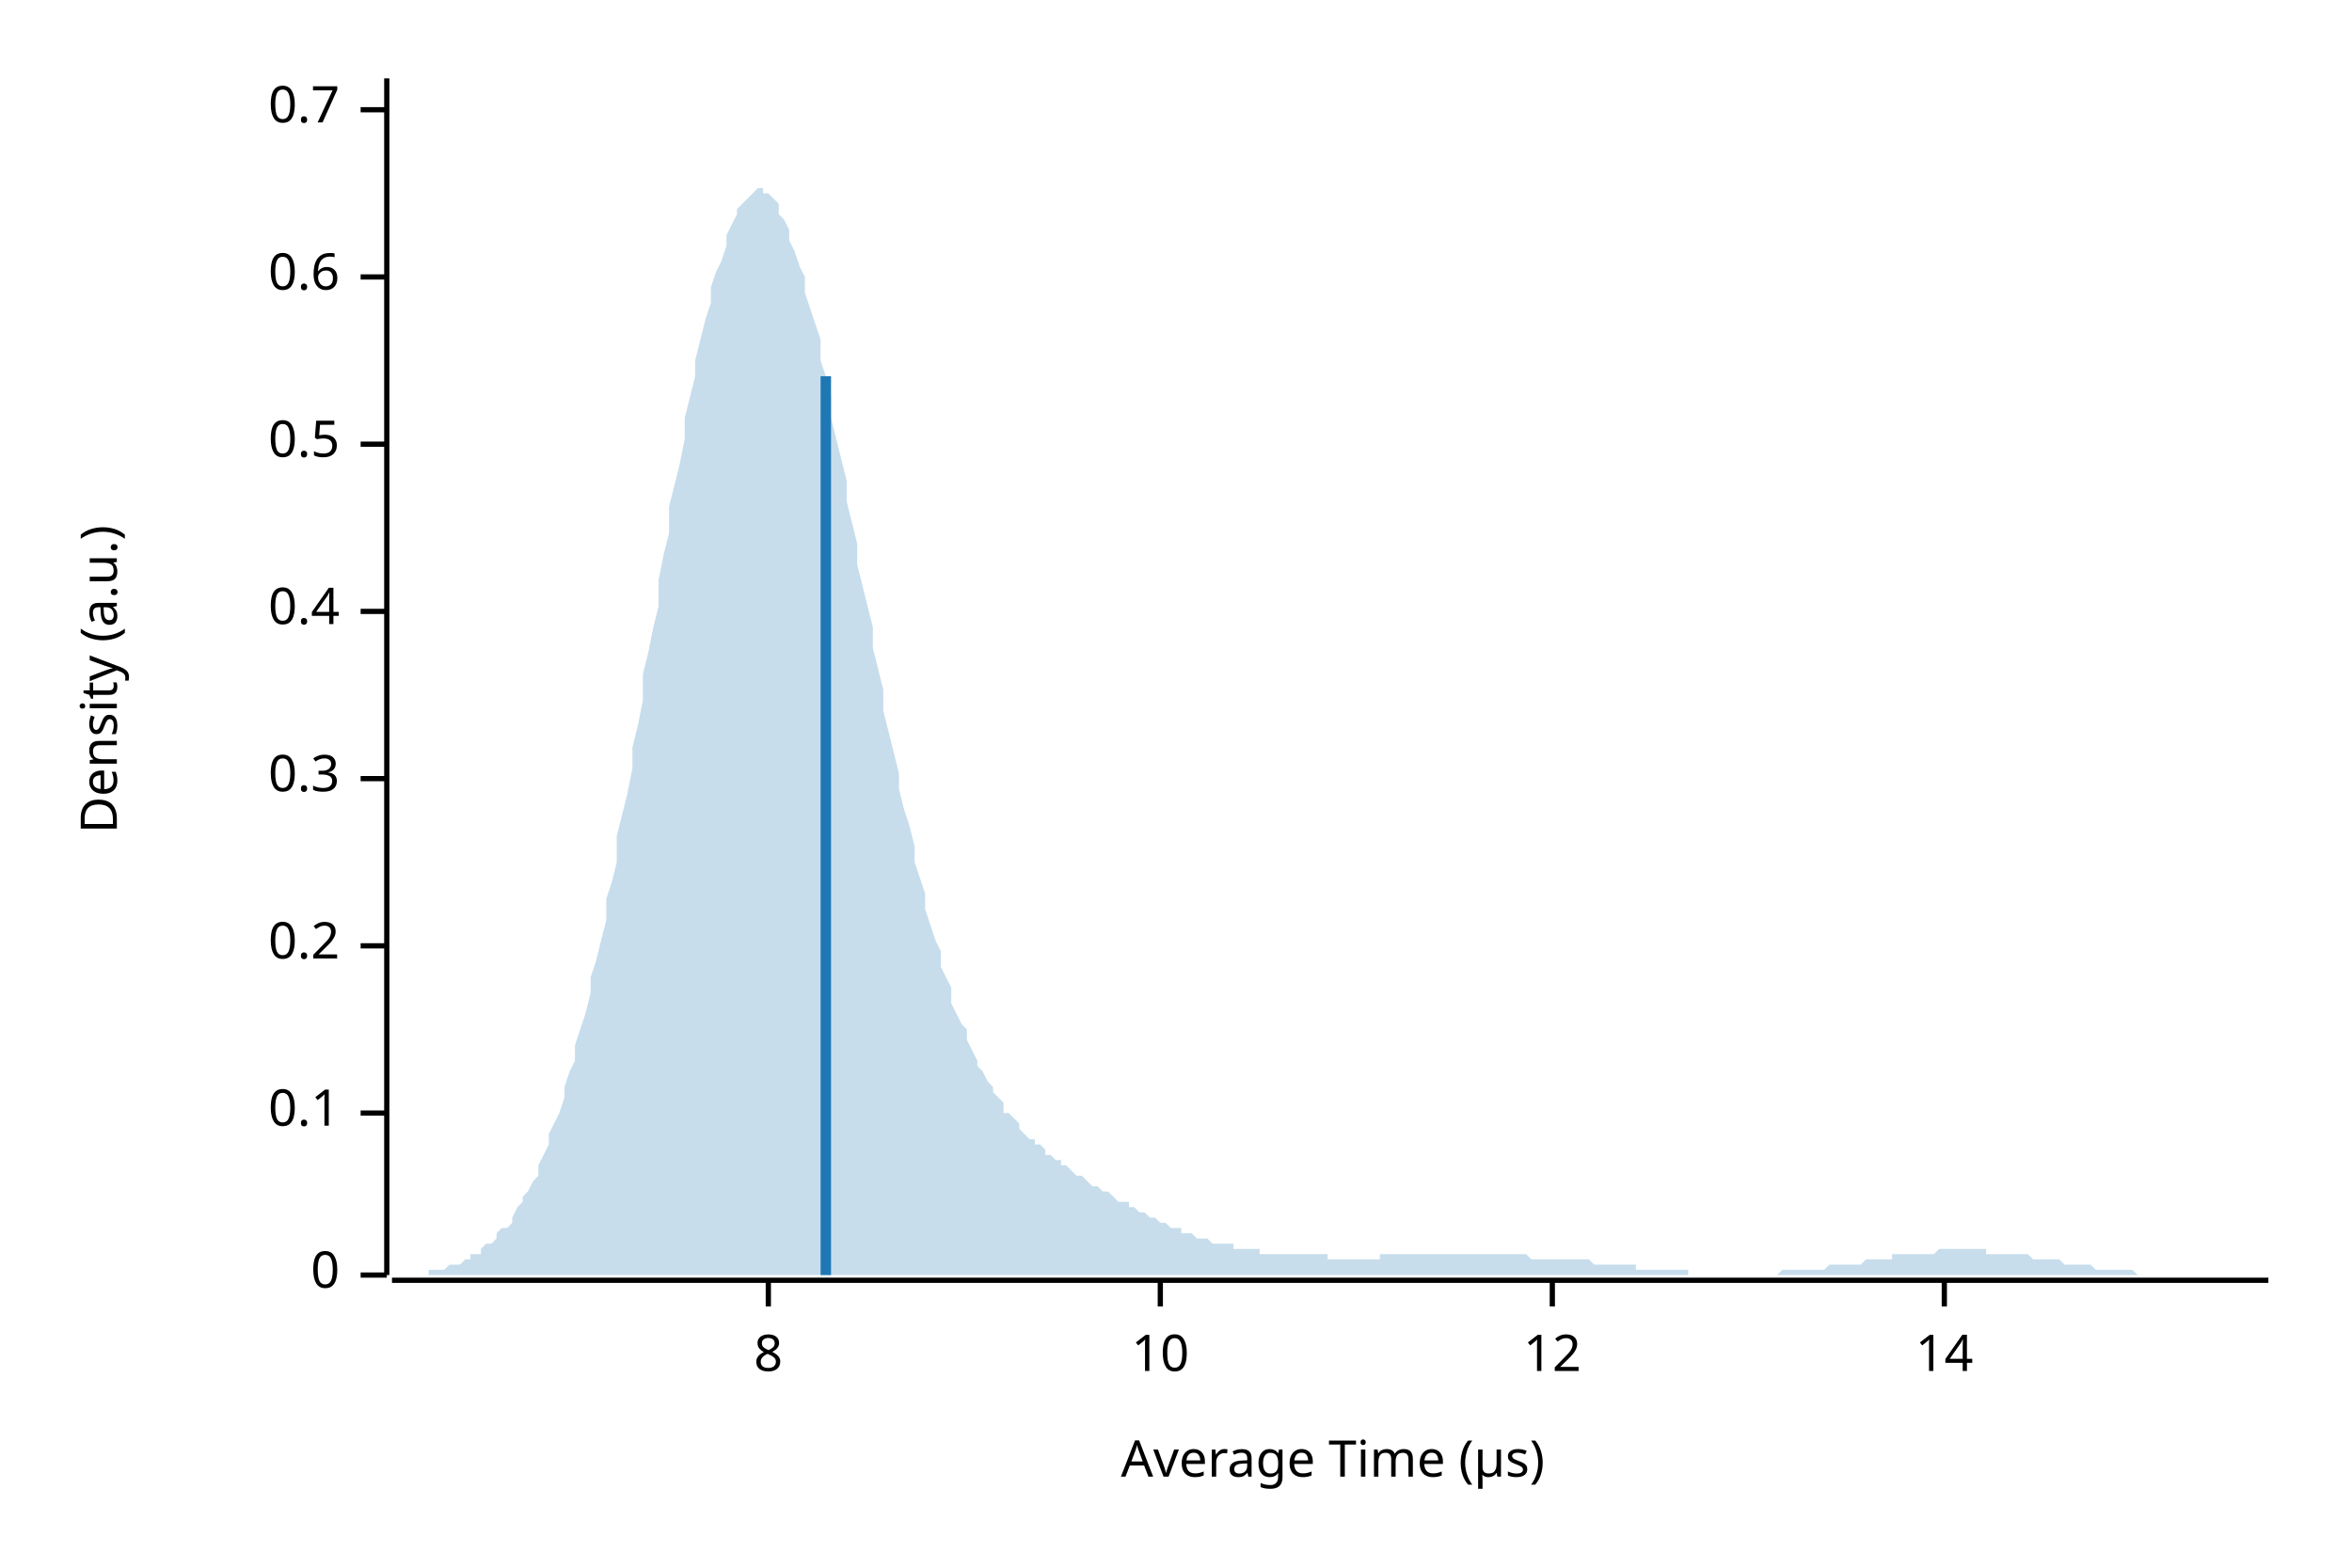
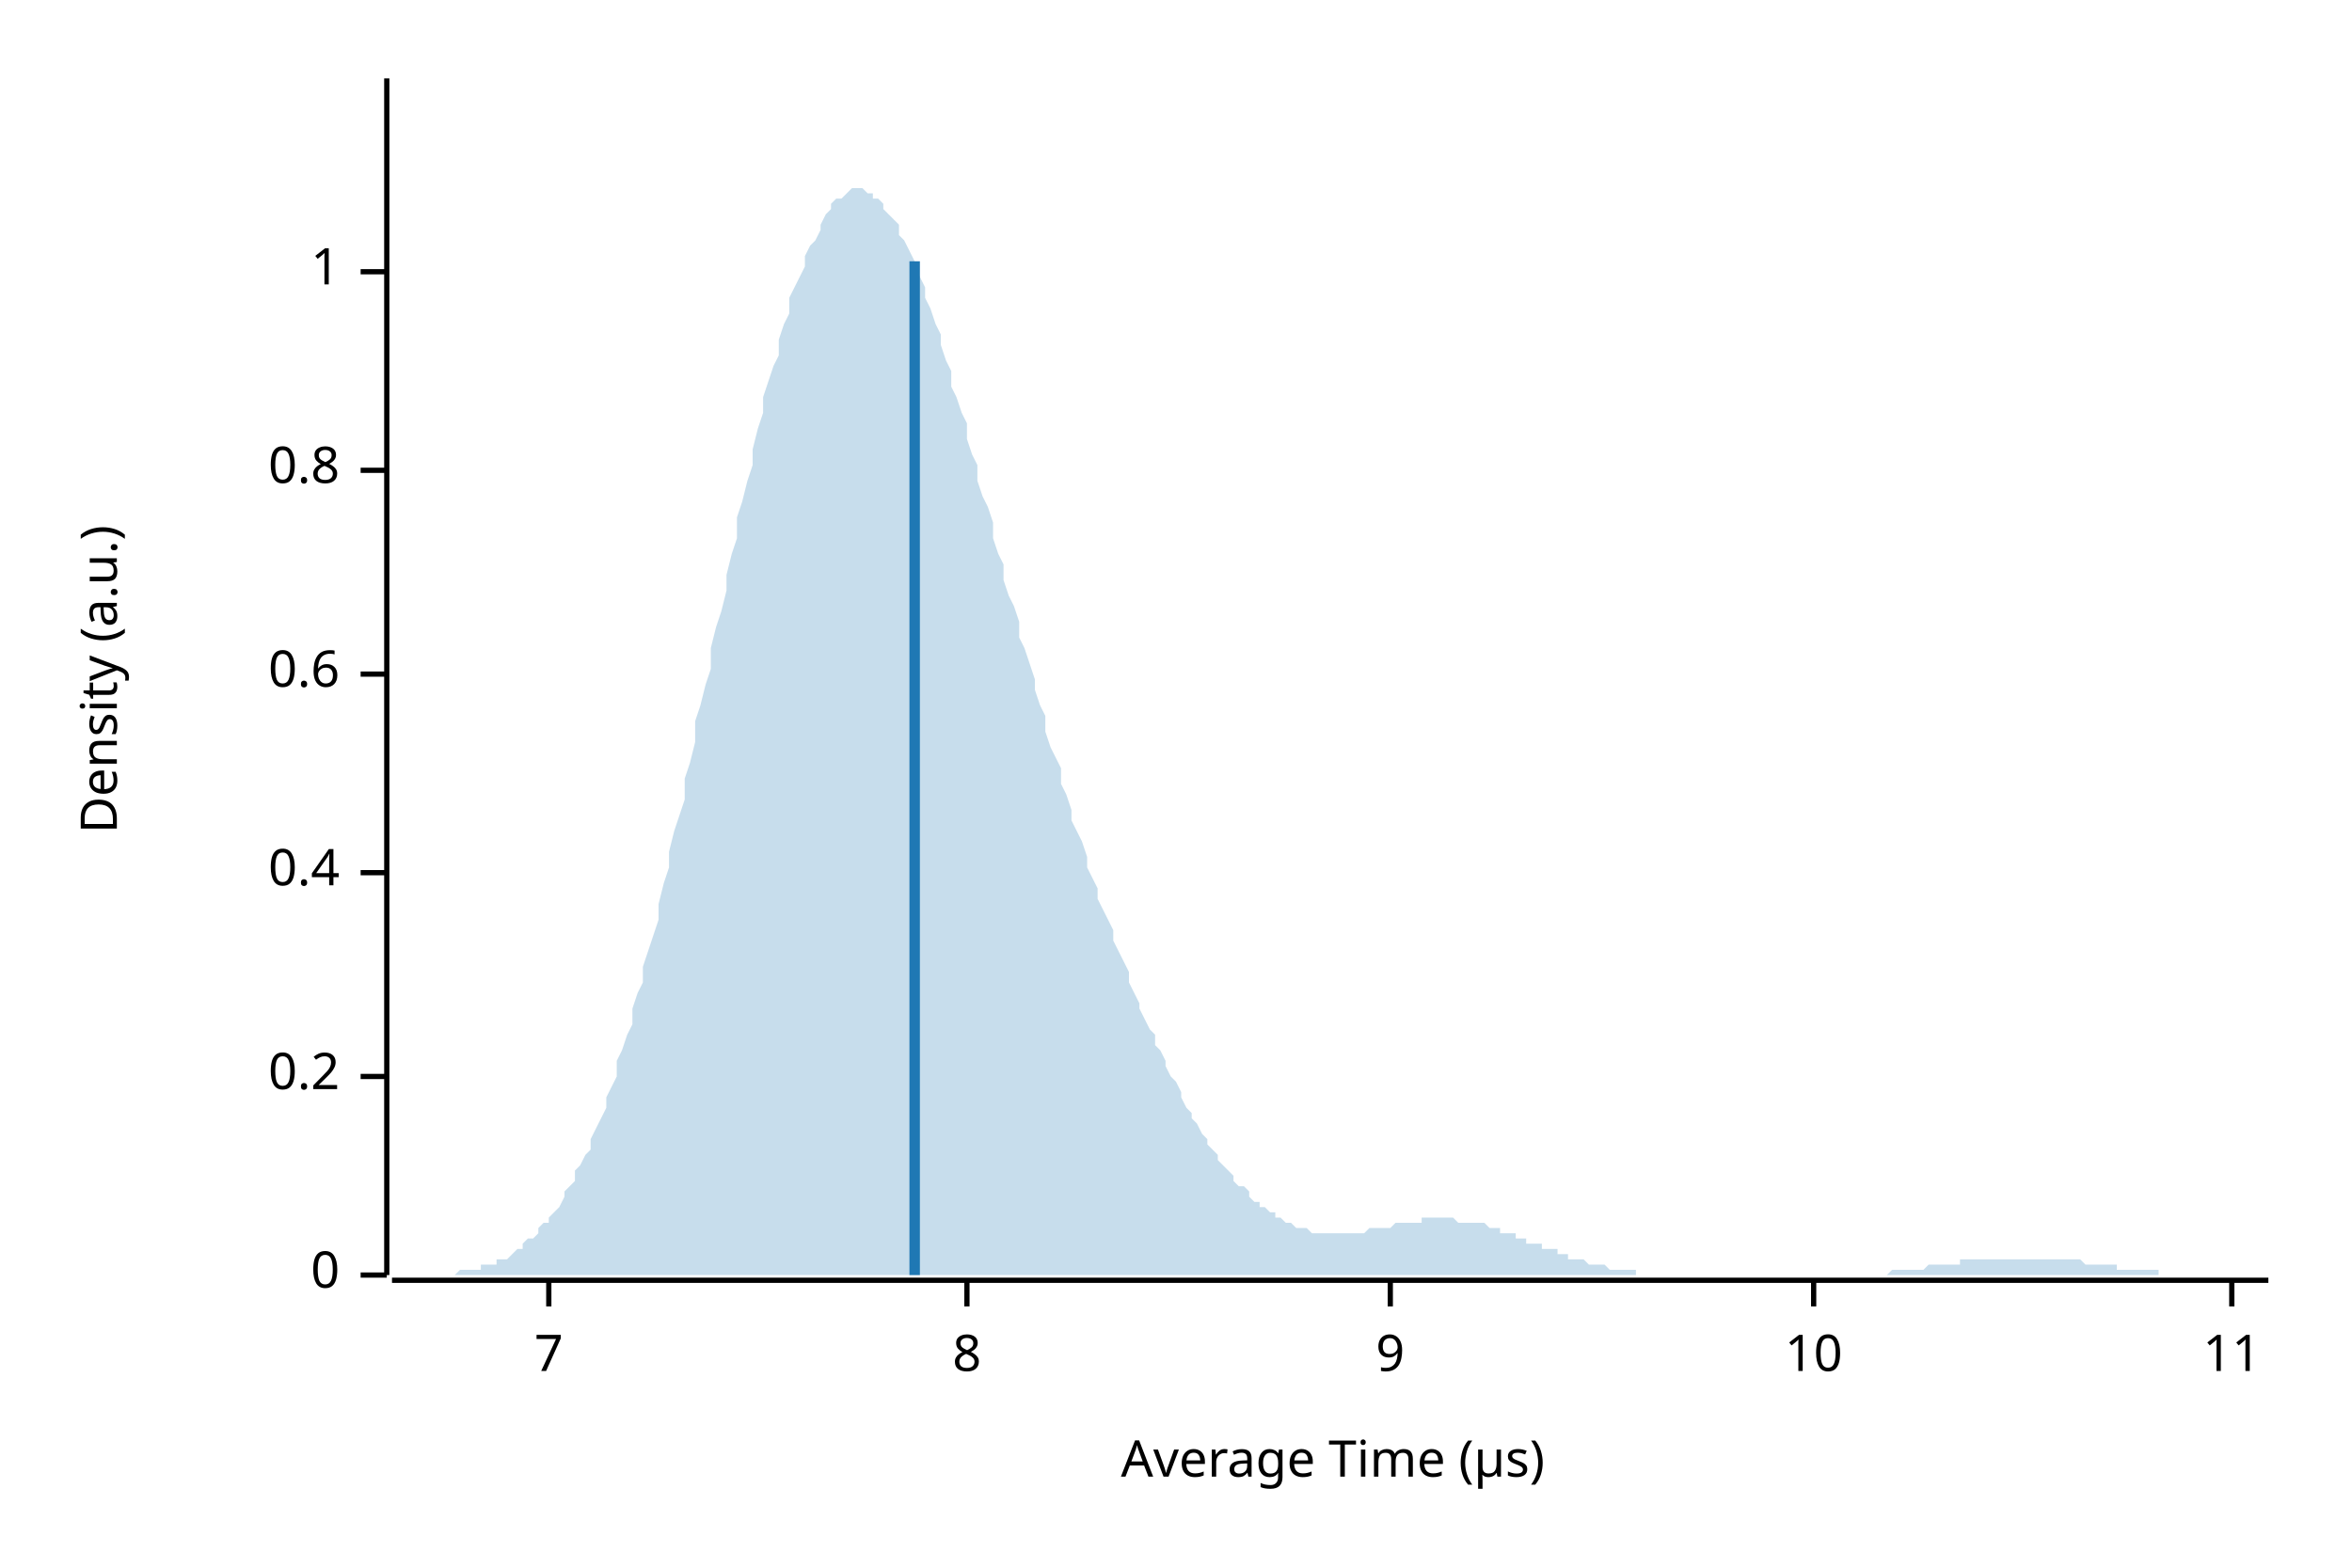
<svg xmlns="http://www.w3.org/2000/svg" width="450" height="300" viewBox="0 0 450 300">
  <text x="15" y="130" dy="0.76em" text-anchor="middle" font-family="sans-serif" font-size="9.677" opacity="1" fill="#000000" transform="rotate(270, 15, 130)">
Density (a.u.)
</text>
  <text x="255" y="285" dy="-0.5ex" text-anchor="middle" font-family="sans-serif" font-size="9.677" opacity="1" fill="#000000">
Average Time (µs)
</text>
  <polyline fill="none" opacity="1" stroke="#000000" stroke-width="1" points="74,15 74,244 " />
  <text x="65" y="244" dy="0.5ex" text-anchor="end" font-family="sans-serif" font-size="9.677" opacity="1" fill="#000000">
0
</text>
  <polyline fill="none" opacity="1" stroke="#000000" stroke-width="1" points="69,244 74,244 " />
-   <text x="65" y="213" dy="0.5ex" text-anchor="end" font-family="sans-serif" font-size="9.677" opacity="1" fill="#000000">
- 0.1
- </text>
-   <polyline fill="none" opacity="1" stroke="#000000" stroke-width="1" points="69,213 74,213 " />
-   <text x="65" y="181" dy="0.5ex" text-anchor="end" font-family="sans-serif" font-size="9.677" opacity="1" fill="#000000">
+   <text x="65" y="206" dy="0.5ex" text-anchor="end" font-family="sans-serif" font-size="9.677" opacity="1" fill="#000000">
0.2
</text>
-   <polyline fill="none" opacity="1" stroke="#000000" stroke-width="1" points="69,181 74,181 " />
-   <text x="65" y="149" dy="0.5ex" text-anchor="end" font-family="sans-serif" font-size="9.677" opacity="1" fill="#000000">
- 0.3
- </text>
-   <polyline fill="none" opacity="1" stroke="#000000" stroke-width="1" points="69,149 74,149 " />
-   <text x="65" y="117" dy="0.5ex" text-anchor="end" font-family="sans-serif" font-size="9.677" opacity="1" fill="#000000">
+   <polyline fill="none" opacity="1" stroke="#000000" stroke-width="1" points="69,206 74,206 " />
+   <text x="65" y="167" dy="0.5ex" text-anchor="end" font-family="sans-serif" font-size="9.677" opacity="1" fill="#000000">
0.4
</text>
-   <polyline fill="none" opacity="1" stroke="#000000" stroke-width="1" points="69,117 74,117 " />
-   <text x="65" y="85" dy="0.5ex" text-anchor="end" font-family="sans-serif" font-size="9.677" opacity="1" fill="#000000">
- 0.5
- </text>
-   <polyline fill="none" opacity="1" stroke="#000000" stroke-width="1" points="69,85 74,85 " />
-   <text x="65" y="53" dy="0.5ex" text-anchor="end" font-family="sans-serif" font-size="9.677" opacity="1" fill="#000000">
+   <polyline fill="none" opacity="1" stroke="#000000" stroke-width="1" points="69,167 74,167 " />
+   <text x="65" y="129" dy="0.5ex" text-anchor="end" font-family="sans-serif" font-size="9.677" opacity="1" fill="#000000">
0.6
</text>
-   <polyline fill="none" opacity="1" stroke="#000000" stroke-width="1" points="69,53 74,53 " />
-   <text x="65" y="21" dy="0.5ex" text-anchor="end" font-family="sans-serif" font-size="9.677" opacity="1" fill="#000000">
- 0.7
+   <polyline fill="none" opacity="1" stroke="#000000" stroke-width="1" points="69,129 74,129 " />
+   <text x="65" y="90" dy="0.5ex" text-anchor="end" font-family="sans-serif" font-size="9.677" opacity="1" fill="#000000">
+ 0.8
</text>
-   <polyline fill="none" opacity="1" stroke="#000000" stroke-width="1" points="69,21 74,21 " />
+   <polyline fill="none" opacity="1" stroke="#000000" stroke-width="1" points="69,90 74,90 " />
+   <text x="65" y="52" dy="0.5ex" text-anchor="end" font-family="sans-serif" font-size="9.677" opacity="1" fill="#000000">
+ 1
+ </text>
+   <polyline fill="none" opacity="1" stroke="#000000" stroke-width="1" points="69,52 74,52 " />
  <polyline fill="none" opacity="1" stroke="#000000" stroke-width="1" points="75,245 434,245 " />
-   <text x="147" y="255" dy="0.76em" text-anchor="middle" font-family="sans-serif" font-size="9.677" opacity="1" fill="#000000">
+   <text x="105" y="255" dy="0.76em" text-anchor="middle" font-family="sans-serif" font-size="9.677" opacity="1" fill="#000000">
+ 7
+ </text>
+   <polyline fill="none" opacity="1" stroke="#000000" stroke-width="1" points="105,245 105,250 " />
+   <text x="185" y="255" dy="0.76em" text-anchor="middle" font-family="sans-serif" font-size="9.677" opacity="1" fill="#000000">
8
</text>
-   <polyline fill="none" opacity="1" stroke="#000000" stroke-width="1" points="147,245 147,250 " />
-   <text x="222" y="255" dy="0.76em" text-anchor="middle" font-family="sans-serif" font-size="9.677" opacity="1" fill="#000000">
+   <polyline fill="none" opacity="1" stroke="#000000" stroke-width="1" points="185,245 185,250 " />
+   <text x="266" y="255" dy="0.76em" text-anchor="middle" font-family="sans-serif" font-size="9.677" opacity="1" fill="#000000">
+ 9
+ </text>
+   <polyline fill="none" opacity="1" stroke="#000000" stroke-width="1" points="266,245 266,250 " />
+   <text x="347" y="255" dy="0.76em" text-anchor="middle" font-family="sans-serif" font-size="9.677" opacity="1" fill="#000000">
10
</text>
-   <polyline fill="none" opacity="1" stroke="#000000" stroke-width="1" points="222,245 222,250 " />
-   <text x="297" y="255" dy="0.76em" text-anchor="middle" font-family="sans-serif" font-size="9.677" opacity="1" fill="#000000">
- 12
+   <polyline fill="none" opacity="1" stroke="#000000" stroke-width="1" points="347,245 347,250 " />
+   <text x="427" y="255" dy="0.76em" text-anchor="middle" font-family="sans-serif" font-size="9.677" opacity="1" fill="#000000">
+ 11
</text>
-   <polyline fill="none" opacity="1" stroke="#000000" stroke-width="1" points="297,245 297,250 " />
-   <text x="372" y="255" dy="0.76em" text-anchor="middle" font-family="sans-serif" font-size="9.677" opacity="1" fill="#000000">
- 14
- </text>
-   <polyline fill="none" opacity="1" stroke="#000000" stroke-width="1" points="372,245 372,250 " />
-   <polygon opacity="0.25" fill="#1F78B4" points="75,244 75,244 76,244 77,244 77,244 78,244 79,244 80,244 80,244 81,244 82,244 82,243 83,243 84,243 85,243 85,243 86,242 87,242 87,242 88,242 89,241 90,241 90,240 91,240 92,240 92,239 93,238 94,238 95,237 95,236 96,235 97,235 98,234 98,233 99,231 100,230 100,229 101,228 102,226 103,225 103,223 104,221 105,219 105,217 106,215 107,213 108,210 108,208 109,205 110,203 110,200 111,197 112,194 113,190 113,187 114,184 115,180 116,176 116,172 117,169 118,165 118,160 119,156 120,152 121,147 121,143 122,139 123,134 123,129 124,125 125,120 126,116 126,111 127,106 128,102 128,97 129,93 130,89 131,84 131,80 132,76 133,72 133,69 134,65 135,61 136,58 136,55 137,52 138,50 139,47 139,45 140,43 141,41 141,40 142,39 143,38 144,37 144,37 145,36 146,36 146,37 147,37 148,38 149,39 149,41 150,42 151,44 151,46 152,48 153,51 154,53 154,56 155,59 156,62 157,65 157,69 158,72 159,76 159,80 160,84 161,88 162,92 162,96 163,100 164,104 164,108 165,112 166,116 167,120 167,124 168,128 169,132 169,136 170,140 171,144 172,148 172,151 173,155 174,158 175,162 175,165 176,168 177,171 177,174 178,177 179,180 180,182 180,185 181,187 182,189 182,192 183,194 184,196 185,197 185,199 186,201 187,203 187,204 188,205 189,207 190,208 190,209 191,210 192,211 192,213 193,213 194,214 195,215 195,216 196,217 197,218 198,218 198,219 199,219 200,220 200,221 201,221 202,222 203,222 203,223 204,223 205,224 205,224 206,225 207,225 208,226 208,226 209,227 210,227 210,227 211,228 212,228 213,229 213,229 214,230 215,230 216,230 216,231 217,231 218,232 218,232 219,232 220,233 221,233 221,233 222,234 223,234 223,234 224,235 225,235 226,235 226,236 227,236 228,236 228,236 229,237 230,237 231,237 231,237 232,238 233,238 233,238 234,238 235,238 236,238 236,239 237,239 238,239 239,239 239,239 240,239 241,239 241,240 242,240 243,240 244,240 244,240 245,240 246,240 246,240 247,240 248,240 249,240 249,240 250,240 251,240 251,240 252,240 253,240 254,240 254,241 255,241 256,241 257,241 257,241 258,241 259,241 259,241 260,241 261,241 262,241 262,241 263,241 264,241 264,240 265,240 266,240 267,240 267,240 268,240 269,240 269,240 270,240 271,240 272,240 272,240 273,240 274,240 275,240 275,240 276,240 277,240 277,240 278,240 279,240 280,240 280,240 281,240 282,240 282,240 283,240 284,240 285,240 285,240 286,240 287,240 287,240 288,240 289,240 290,240 290,240 291,240 292,240 292,240 293,241 294,241 295,241 295,241 296,241 297,241 298,241 298,241 299,241 300,241 300,241 301,241 302,241 303,241 303,241 304,241 305,242 305,242 306,242 307,242 308,242 308,242 309,242 310,242 310,242 311,242 312,242 313,242 313,243 314,243 315,243 316,243 316,243 317,243 318,243 318,243 319,243 320,243 321,243 321,243 322,243 323,243 323,244 324,244 325,244 326,244 326,244 327,244 328,244 328,244 329,244 330,244 331,244 331,244 332,244 333,244 333,244 334,244 335,244 336,244 336,244 337,244 338,244 339,244 339,244 340,244 341,243 341,243 342,243 343,243 344,243 344,243 345,243 346,243 346,243 347,243 348,243 349,243 349,243 350,242 351,242 351,242 352,242 353,242 354,242 354,242 355,242 356,242 357,241 357,241 358,241 359,241 359,241 360,241 361,241 362,241 362,240 363,240 364,240 364,240 365,240 366,240 367,240 367,240 368,240 369,240 369,240 370,240 371,239 372,239 372,239 373,239 374,239 375,239 375,239 376,239 377,239 377,239 378,239 379,239 380,239 380,240 381,240 382,240 382,240 383,240 384,240 385,240 385,240 386,240 387,240 387,240 388,240 389,241 390,241 390,241 391,241 392,241 392,241 393,241 394,241 395,242 395,242 396,242 397,242 398,242 398,242 399,242 400,242 400,242 401,243 402,243 403,243 403,243 404,243 405,243 405,243 406,243 407,243 408,243 408,243 409,244 410,244 410,244 411,244 412,244 413,244 413,244 414,244 415,244 416,244 416,244 417,244 418,244 418,244 419,244 420,244 421,244 421,244 422,244 423,244 423,244 424,244 425,244 426,244 426,244 427,244 428,244 428,244 429,244 430,244 431,244 431,244 432,244 433,244 434,244 434,244 75,244 " />
-   <polyline fill="none" opacity="1" stroke="#1F78B4" stroke-width="2" points="158,244 158,72 " />
+   <polyline fill="none" opacity="1" stroke="#000000" stroke-width="1" points="427,245 427,250 " />
+   <polygon opacity="0.25" fill="#1F78B4" points="75,244 75,244 76,244 77,244 77,244 78,244 79,244 80,244 80,244 81,244 82,244 82,244 83,244 84,244 85,244 85,244 86,244 87,244 87,244 88,243 89,243 90,243 90,243 91,243 92,243 92,242 93,242 94,242 95,242 95,241 96,241 97,241 98,240 98,240 99,239 100,239 100,238 101,237 102,237 103,236 103,235 104,234 105,234 105,233 106,232 107,231 108,229 108,228 109,227 110,226 110,224 111,223 112,221 113,220 113,218 114,216 115,214 116,212 116,210 117,208 118,206 118,203 119,201 120,198 121,196 121,193 122,190 123,188 123,185 124,182 125,179 126,176 126,173 127,169 128,166 128,163 129,159 130,156 131,153 131,149 132,146 133,142 133,138 134,135 135,131 136,128 136,124 137,120 138,117 139,113 139,110 140,106 141,103 141,99 142,96 143,92 144,89 144,86 145,82 146,79 146,76 147,73 148,70 149,68 149,65 150,62 151,60 151,57 152,55 153,53 154,51 154,49 155,47 156,46 157,44 157,43 158,41 159,40 159,39 160,38 161,38 162,37 162,37 163,36 164,36 164,36 165,36 166,37 167,37 167,38 168,38 169,39 169,40 170,41 171,42 172,43 172,45 173,46 174,48 175,50 175,51 176,53 177,55 177,57 178,59 179,62 180,64 180,66 181,69 182,71 182,74 183,76 184,79 185,81 185,84 186,87 187,89 187,92 188,95 189,97 190,100 190,103 191,106 192,108 192,111 193,114 194,116 195,119 195,122 196,124 197,127 198,130 198,132 199,135 200,137 200,140 201,143 202,145 203,147 203,150 204,152 205,155 205,157 206,159 207,161 208,164 208,166 209,168 210,170 210,172 211,174 212,176 213,178 213,180 214,182 215,184 216,186 216,188 217,190 218,192 218,193 219,195 220,197 221,198 221,200 222,201 223,203 223,204 224,206 225,207 226,209 226,210 227,212 228,213 228,214 229,215 230,217 231,218 231,219 232,220 233,221 233,222 234,223 235,224 236,225 236,226 237,227 238,227 239,228 239,229 240,230 241,230 241,231 242,231 243,232 244,232 244,233 245,233 246,234 246,234 247,234 248,235 249,235 249,235 250,235 251,236 251,236 252,236 253,236 254,236 254,236 255,236 256,236 257,236 257,236 258,236 259,236 259,236 260,236 261,236 262,235 262,235 263,235 264,235 264,235 265,235 266,235 267,234 267,234 268,234 269,234 269,234 270,234 271,234 272,234 272,233 273,233 274,233 275,233 275,233 276,233 277,233 277,233 278,233 279,234 280,234 280,234 281,234 282,234 282,234 283,234 284,234 285,235 285,235 286,235 287,235 287,236 288,236 289,236 290,236 290,237 291,237 292,237 292,238 293,238 294,238 295,238 295,239 296,239 297,239 298,239 298,240 299,240 300,240 300,241 301,241 302,241 303,241 303,241 304,242 305,242 305,242 306,242 307,242 308,243 308,243 309,243 310,243 310,243 311,243 312,243 313,243 313,244 314,244 315,244 316,244 316,244 317,244 318,244 318,244 319,244 320,244 321,244 321,244 322,244 323,244 323,244 324,244 325,244 326,244 326,244 327,244 328,244 328,244 329,244 330,244 331,244 331,244 332,244 333,244 333,244 334,244 335,244 336,244 336,244 337,244 338,244 339,244 339,244 340,244 341,244 341,244 342,244 343,244 344,244 344,244 345,244 346,244 346,244 347,244 348,244 349,244 349,244 350,244 351,244 351,244 352,244 353,244 354,244 354,244 355,244 356,244 357,244 357,244 358,244 359,244 359,244 360,244 361,244 362,243 362,243 363,243 364,243 364,243 365,243 366,243 367,243 367,243 368,243 369,242 369,242 370,242 371,242 372,242 372,242 373,242 374,242 375,242 375,241 376,241 377,241 377,241 378,241 379,241 380,241 380,241 381,241 382,241 382,241 383,241 384,241 385,241 385,241 386,241 387,241 387,241 388,241 389,241 390,241 390,241 391,241 392,241 392,241 393,241 394,241 395,241 395,241 396,241 397,241 398,241 398,241 399,242 400,242 400,242 401,242 402,242 403,242 403,242 404,242 405,242 405,243 406,243 407,243 408,243 408,243 409,243 410,243 410,243 411,243 412,243 413,243 413,244 414,244 415,244 416,244 416,244 417,244 418,244 418,244 419,244 420,244 421,244 421,244 422,244 423,244 423,244 424,244 425,244 426,244 426,244 427,244 428,244 428,244 429,244 430,244 431,244 431,244 432,244 433,244 434,244 434,244 75,244 " />
+   <polyline fill="none" opacity="1" stroke="#1F78B4" stroke-width="2" points="175,244 175,50 " />
</svg>
